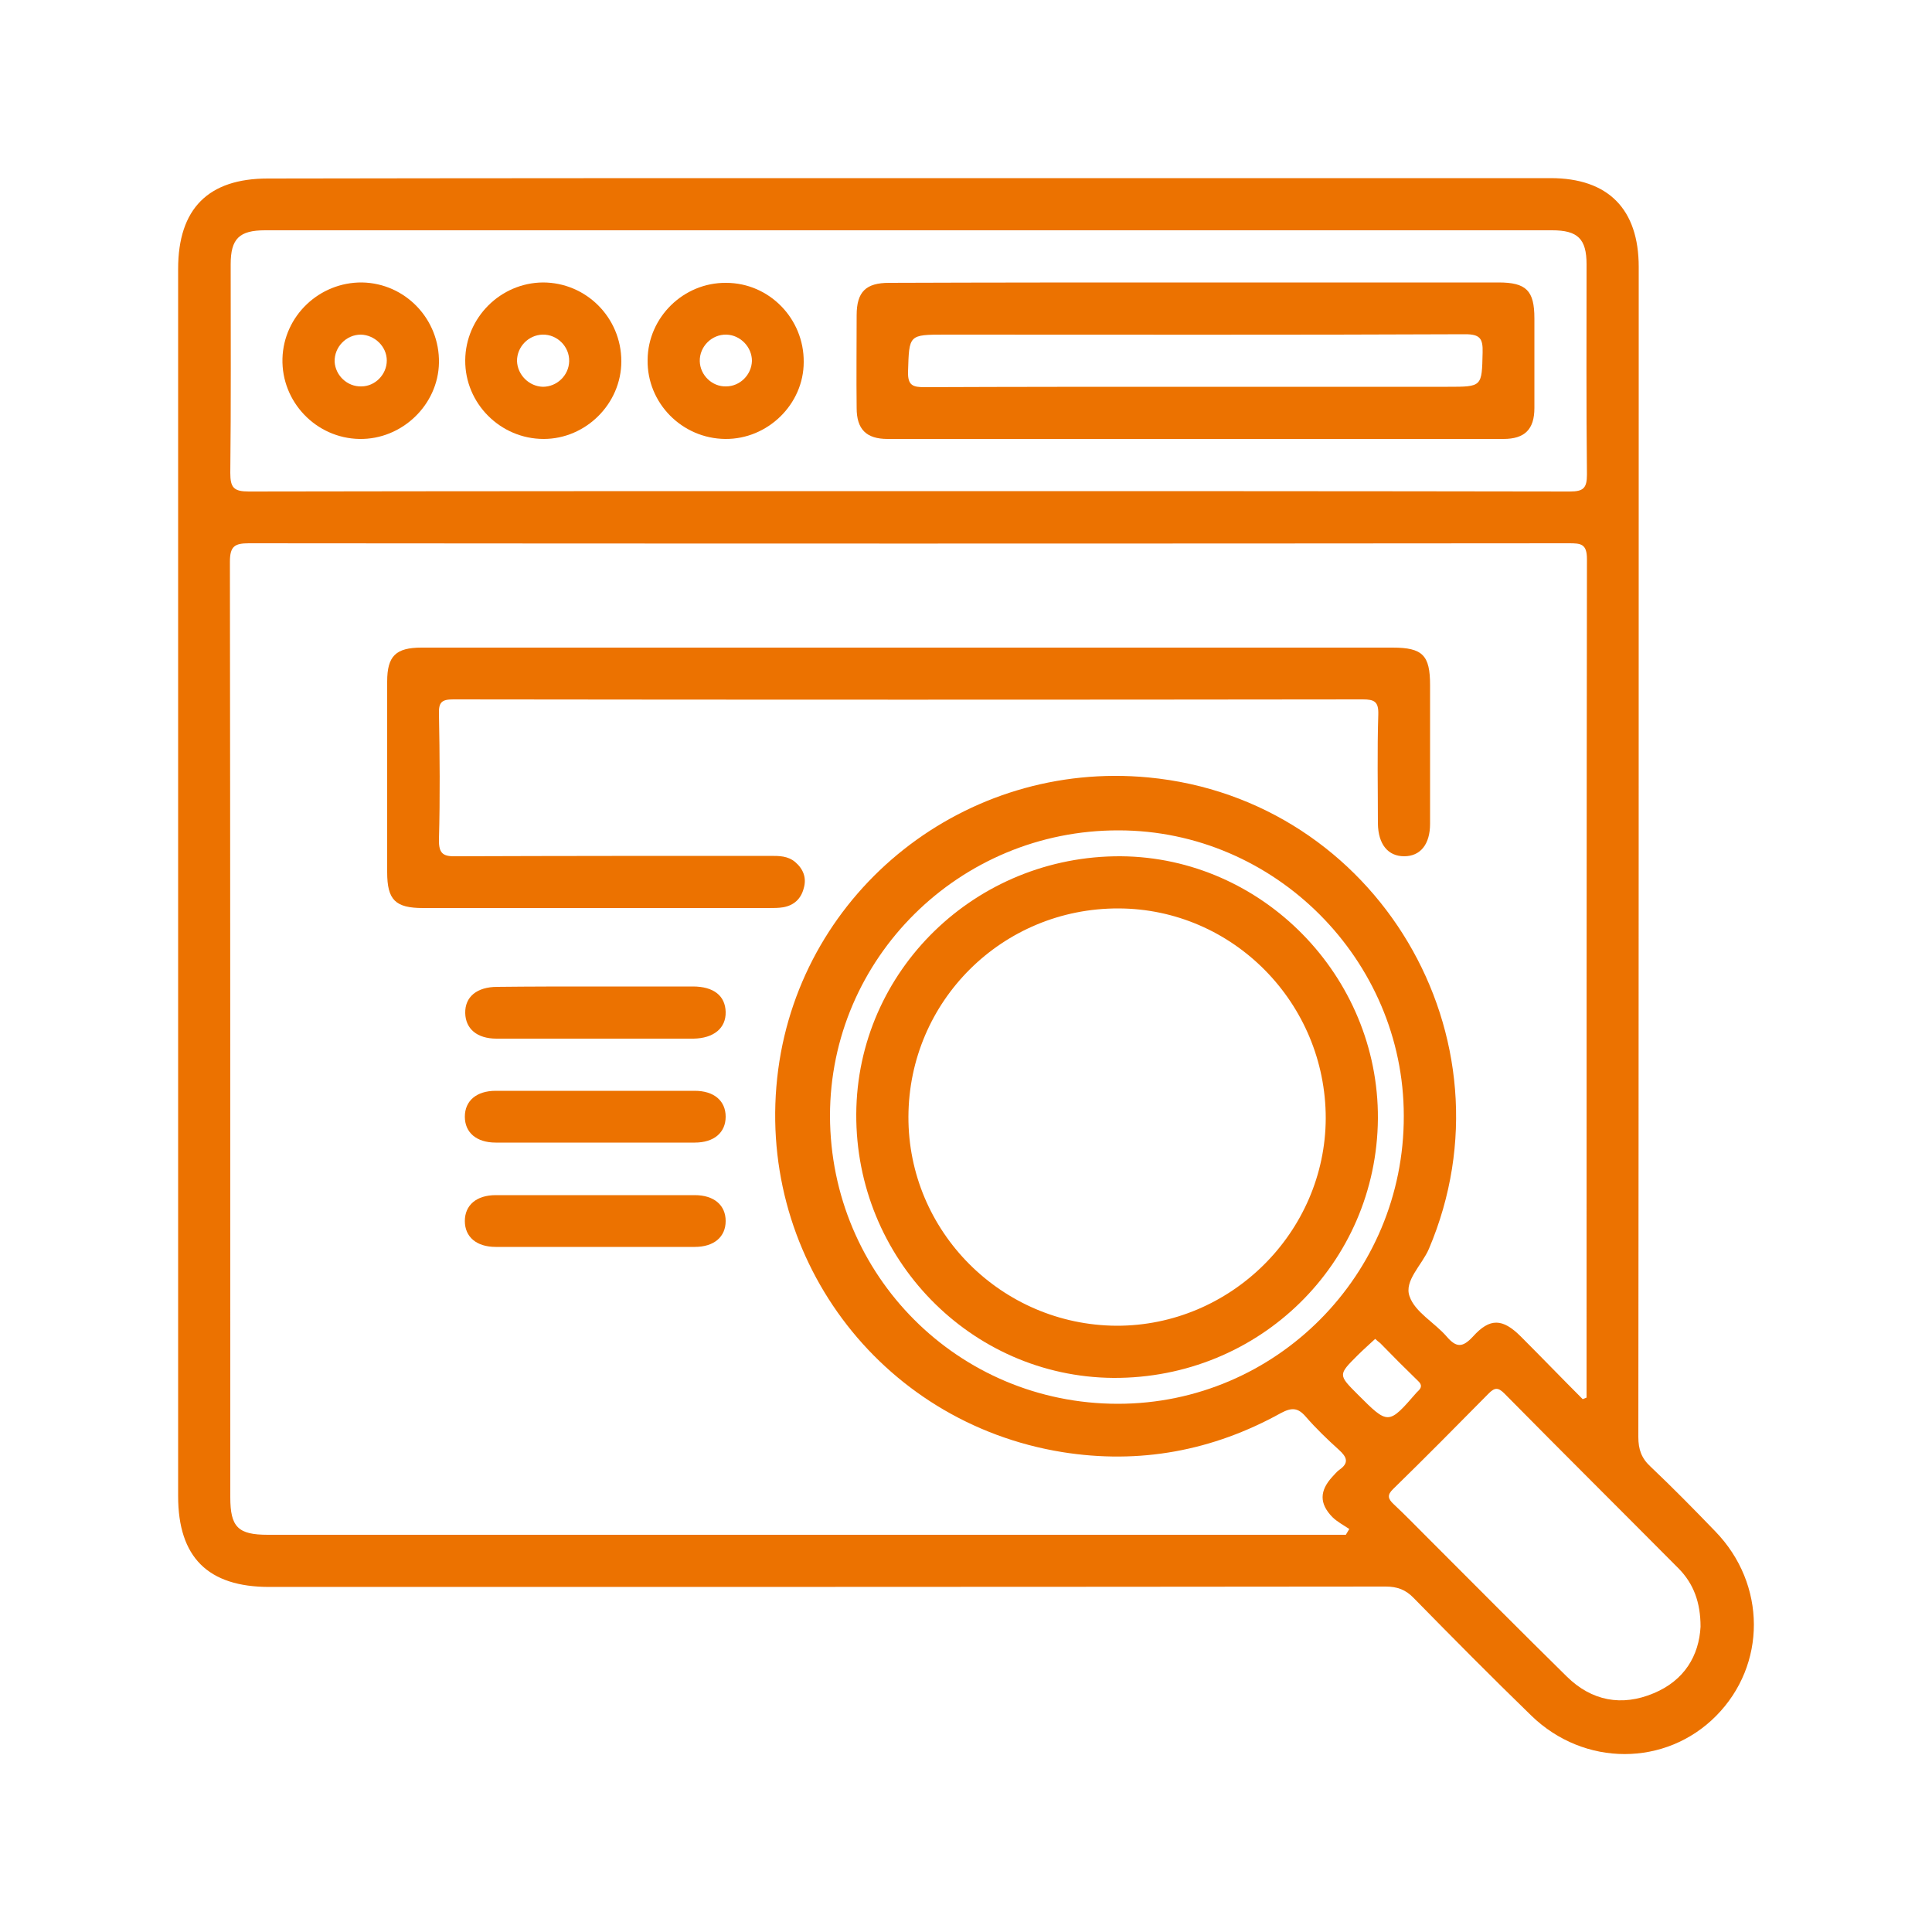
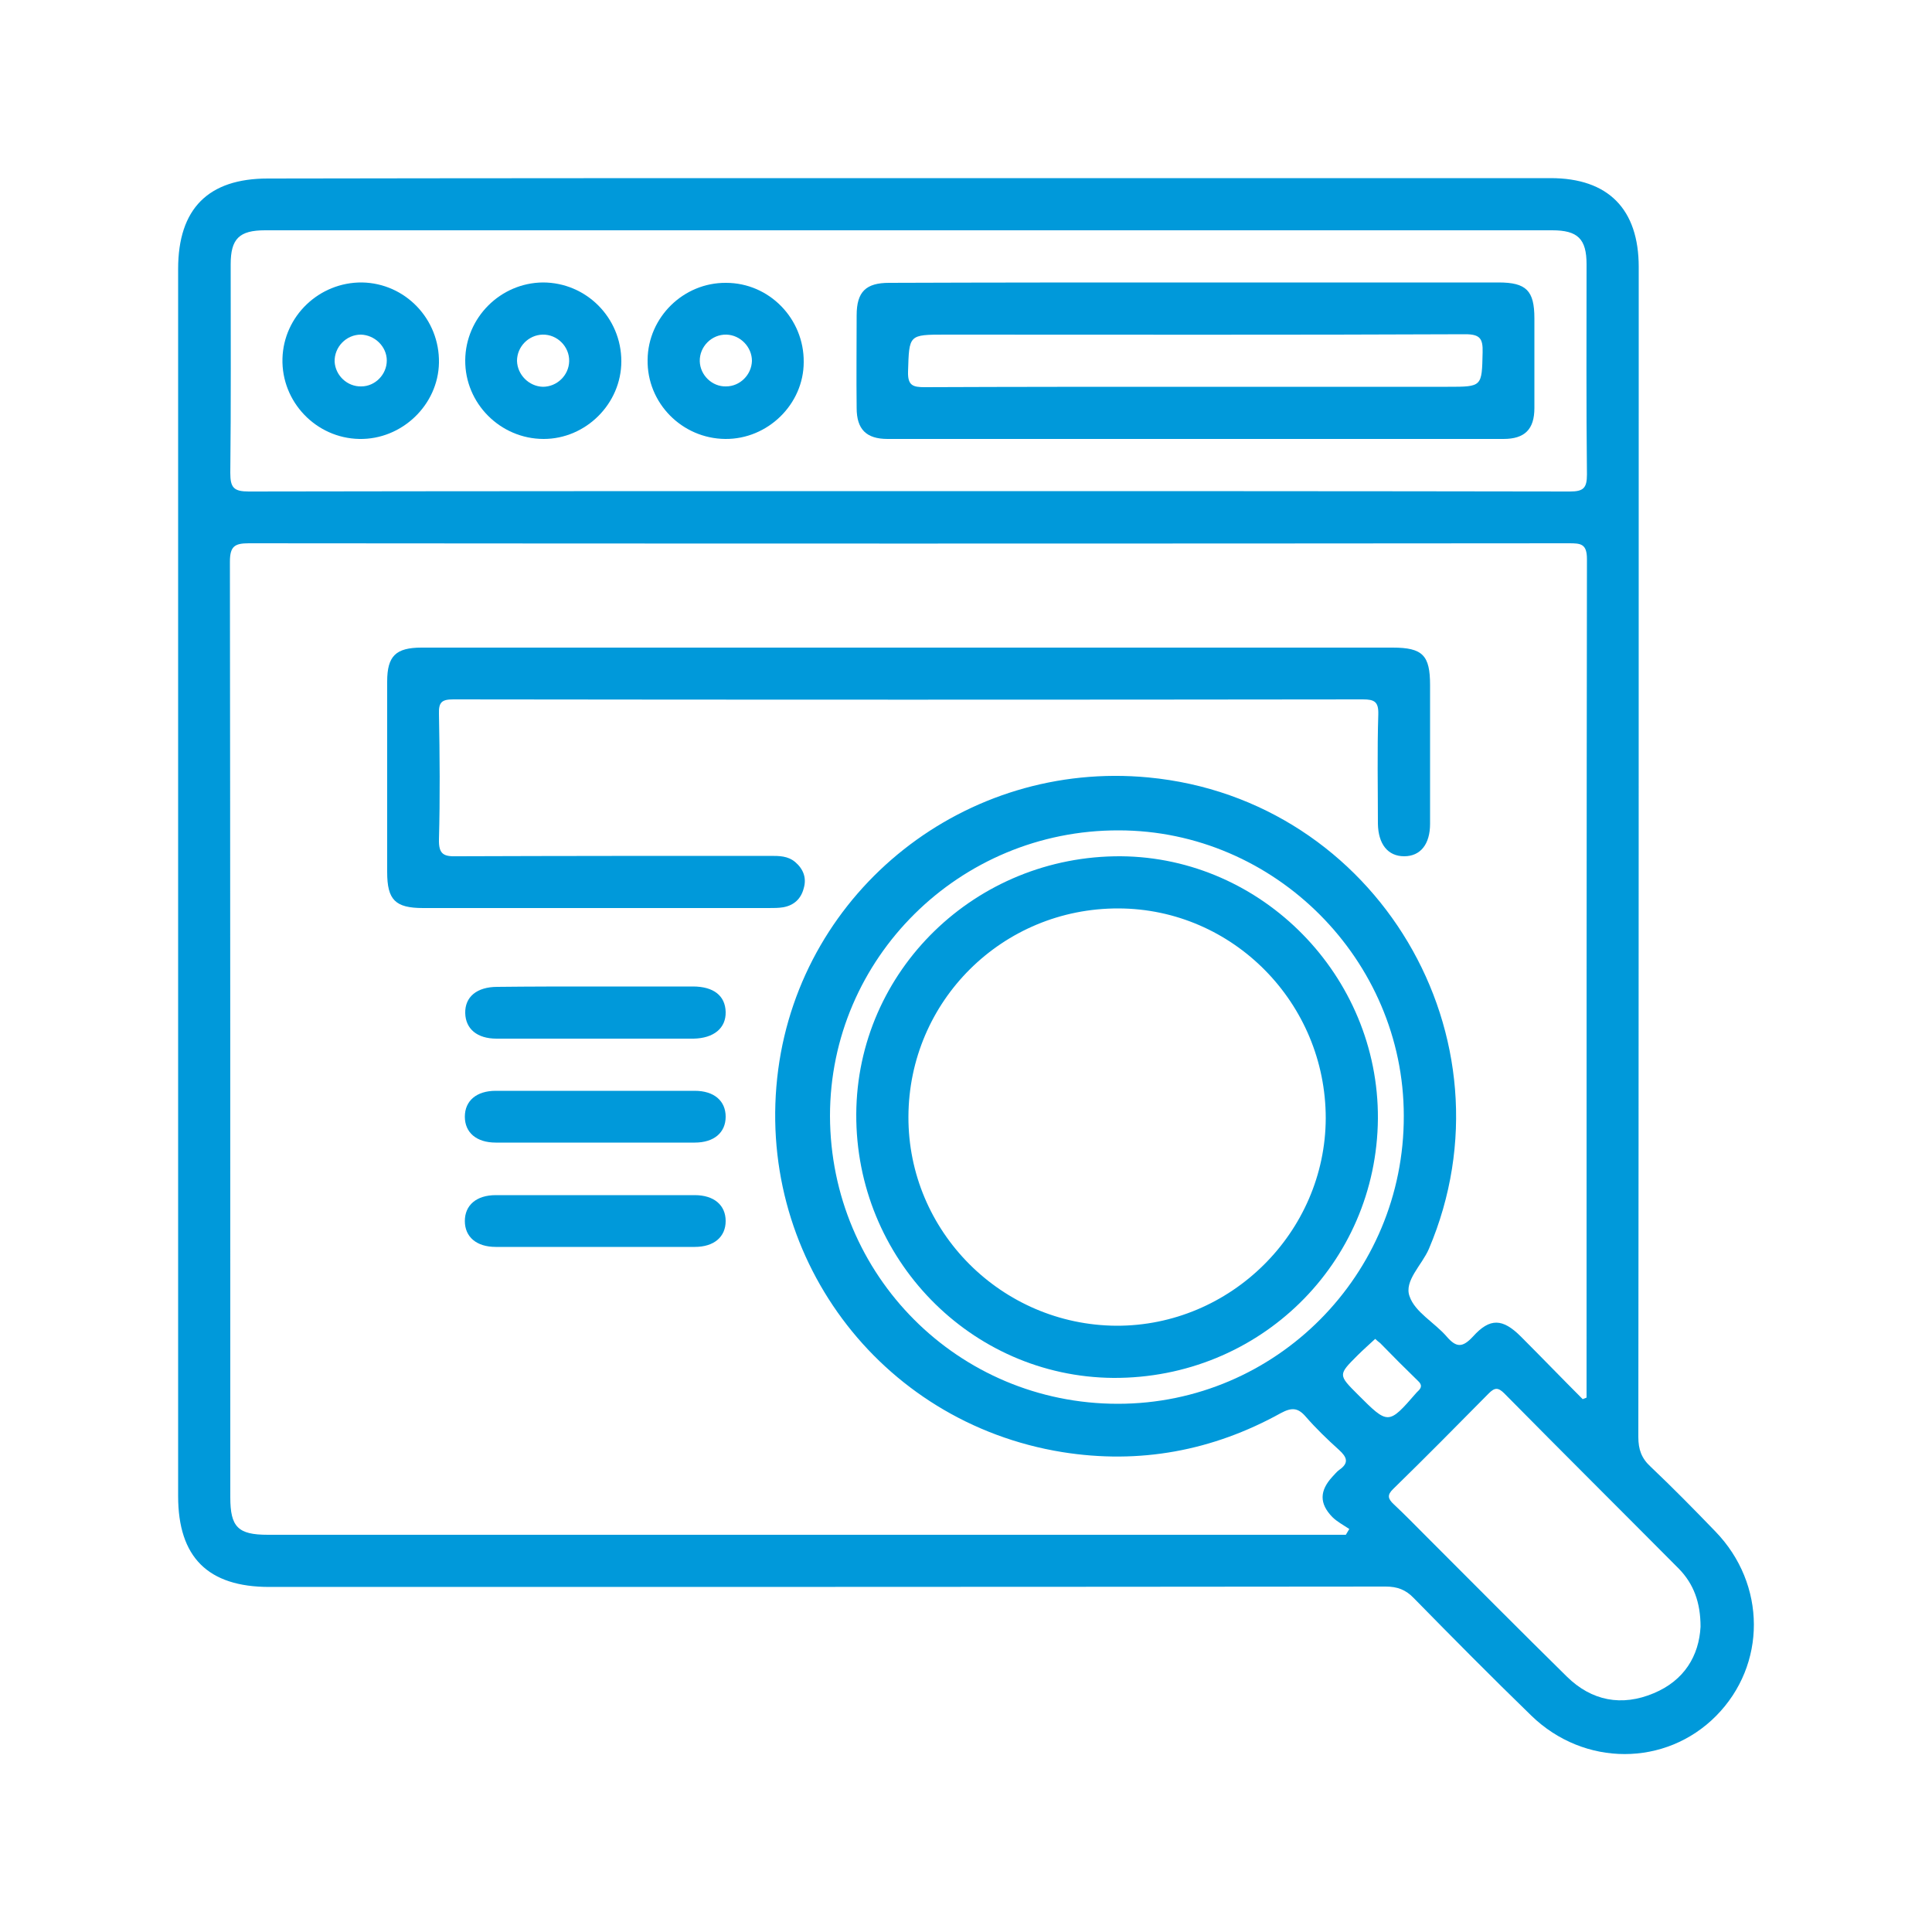
<svg xmlns="http://www.w3.org/2000/svg" version="1.1" id="Layer_1" x="0px" y="0px" viewBox="0 0 500 500" style="enable-background:new 0 0 500 500;" xml:space="preserve">
  <style type="text/css">
- 	.st0{fill:#EC7200;}
+ 	.st0{fill:#0099DA;}
</style>
  <g>
    <path class="st0" d="M235.1,46.1c55.4,0,110.8,0,166.2,0c14.9,0,22.8,8,22.8,23c0,100.9,0,201.9-0.1,302.8c0,3.2,0.8,5.5,3.2,7.7   c5.7,5.4,11.2,11,16.7,16.7c13.3,13.7,13.3,34.6,0.2,47.8c-13,13.1-34.1,13.2-47.8-0.1c-10.3-10-20.4-20.2-30.4-30.4   c-2.1-2.2-4.3-3-7.3-3c-96.3,0.1-192.6,0.1-288.9,0.1c-15.9,0-23.6-7.7-23.6-23.5c0-105.9,0-211.7,0-317.6   c0-15.6,7.8-23.4,23.2-23.4C124.6,46.1,179.8,46.1,235.1,46.1z M409.6,362.1c0.3-0.1,0.7-0.3,1-0.4c0-1.1,0-2.2,0-3.2   c0-71.3,0-142.6,0.1-213.8c0-4-1.6-4.1-4.7-4.1c-113.9,0.1-227.8,0.1-341.6,0c-3.7,0-4.9,0.8-4.9,4.8c0.1,80.7,0.1,161.4,0.1,242.1   c0,7.7,2,9.7,9.7,9.7c91.7,0,183.3,0,275,0c1.3,0,2.7,0,4,0c0.3-0.5,0.6-1,0.9-1.5c-1.5-1-3.2-1.9-4.4-3.1c-3.4-3.5-3.3-6.8,0-10.4   c0.6-0.6,1.1-1.3,1.8-1.8c2.6-1.8,2-3.3-0.1-5.2c-3-2.7-6-5.6-8.6-8.6c-2-2.3-3.6-2.4-6.4-0.9c-17.7,9.8-36.6,13.3-56.6,10.1   c-47.5-7.7-79.8-51.3-73.5-99c6.2-46.6,48.5-80.1,95.8-75.6c59.1,5.6,95.8,67.4,72.6,122c-1.8,4.2-6.5,8.3-5,12.3   c1.4,4.1,6.5,6.8,9.6,10.4c2.5,2.9,4.1,2.9,6.8,0c4.4-4.9,7.7-4.7,12.4,0C399,351.3,404.2,356.7,409.6,362.1z M235.1,127.1   c57.1,0,114.1,0,171.2,0.1c3.5,0,4.4-0.9,4.4-4.4c-0.2-18.1-0.1-36.3-0.1-54.4c0-6.6-2.3-8.8-8.9-8.8c-111,0-222.1,0-333.1,0   c-6.7,0-8.9,2.2-8.9,8.8c0,18,0.1,36-0.1,54c0,3.8,0.9,4.8,4.8,4.8C121.2,127.1,178.2,127.1,235.1,127.1z M440.1,421   c0-6.3-1.8-11.1-5.6-15c-15-15.1-30.2-30.2-45.2-45.4c-1.6-1.6-2.5-1.5-4,0c-8.2,8.3-16.4,16.6-24.7,24.7c-1.7,1.6-1.4,2.6,0.1,4   c3,2.8,5.8,5.7,8.7,8.6c12,12,24,24.1,36.1,36c6.4,6.3,14.2,7.8,22.5,4.3C435.9,434.9,439.7,428.5,440.1,421z M289.3,363.3   c40.9,0,74.1-33.4,74-74.5c0-40.4-33.4-73.9-73.8-73.9c-41.2-0.1-74.7,33.1-74.7,73.9C214.9,330.1,248,363.3,289.3,363.3z    M355.9,346.5c-1.6,1.5-3.1,2.8-4.6,4.3c-5,5-5,5,0.1,10.1c7.9,7.9,7.9,7.9,15.2-0.5c0.1-0.1,0.2-0.2,0.3-0.3   c1-0.9,1.2-1.7,0.1-2.7c-3.3-3.2-6.6-6.5-9.8-9.8C356.7,347.2,356.3,346.9,355.9,346.5z" />
    <path class="st0" d="M235.1,167.6c41.8,0,83.5,0,125.3,0c7.8,0,9.7,2,9.7,9.7c0,12,0,23.9,0,35.9c0,5.3-2.5,8.4-6.7,8.4   s-6.7-3.1-6.8-8.4c0-9.4-0.2-18.8,0.1-28.3c0.1-3.3-1-3.9-4-3.9c-78.5,0.1-156.9,0.1-235.4,0c-2.9,0-3.8,0.7-3.7,3.7   c0.2,10.8,0.3,21.7,0,32.5c-0.1,4,1.3,4.5,4.8,4.4c27-0.1,54-0.1,81-0.1c2.3,0,4.5,0,6.4,1.6c2.1,1.8,3,4.1,2.2,6.8   c-0.7,2.7-2.5,4.4-5.3,4.9c-1.2,0.2-2.5,0.2-3.8,0.2c-29.8,0-59.6,0-89.4,0c-7.2,0-9.3-2.1-9.3-9.3c0-16.4,0-32.9,0-49.3   c0-6.6,2.2-8.8,8.9-8.8C151,167.6,193,167.6,235.1,167.6z" />
    <path class="st0" d="M154.4,255.3c8.3,0,16.6,0,24.9,0c5.4,0,8.4,2.4,8.5,6.6c0.1,4.2-3.1,6.8-8.3,6.9c-17,0-34,0-51,0   c-5,0-8-2.5-8.1-6.6c-0.1-4.2,3-6.8,8.3-6.8C137.3,255.3,145.8,255.3,154.4,255.3z" />
    <path class="st0" d="M154.1,282.3c8.6,0,17.2,0,25.7,0c5,0,8,2.6,8,6.7s-3,6.7-8,6.7c-17.2,0-34.3,0-51.5,0c-5,0-8-2.6-8-6.7   s3-6.7,8-6.7C136.9,282.3,145.5,282.3,154.1,282.3z" />
    <path class="st0" d="M154.1,309.3c8.6,0,17.2,0,25.7,0c5,0,8,2.6,8,6.7s-3,6.7-8,6.7c-17.2,0-34.3,0-51.5,0c-5,0-8-2.6-8-6.7   s3-6.7,8-6.7C136.9,309.3,145.5,309.3,154.1,309.3z" />
    <path class="st0" d="M309.3,73.1c26.2,0,52.3,0,78.5,0c7.2,0,9.3,2.1,9.3,9.3c0,7.7,0,15.5,0,23.2c0,5.5-2.5,8-8,8   c-53.1,0-106.3,0-159.4,0c-5.5,0-8-2.5-8-8c-0.1-8,0-16,0-24c0-6.1,2.4-8.4,8.4-8.4C256.5,73.1,282.9,73.1,309.3,73.1z    M308.9,100.1c21.9,0,43.8,0,65.8,0c8.9,0,8.8,0,9-8.9c0.1-3.6-0.7-4.7-4.5-4.7c-44.8,0.2-89.7,0.1-134.5,0.1c-9.6,0-9.4,0-9.7,9.6   c-0.1,3.6,1.3,4,4.3,4C262.5,100.1,285.7,100.1,308.9,100.1z" />
    <path class="st0" d="M113.6,93.9c-0.2,10.9-9.6,19.9-20.6,19.7c-11.2-0.2-20.2-9.6-19.9-20.8c0.3-11,9.5-19.8,20.6-19.7   C104.9,73.3,113.8,82.6,113.6,93.9z M100.1,93.3c0-3.6-3.1-6.6-6.7-6.7c-3.8,0-6.9,3.2-6.8,7c0.2,3.6,3.3,6.5,6.9,6.4   C97.1,100,100.1,96.9,100.1,93.3z" />
    <path class="st0" d="M160.8,93.5c0,11-9.2,20.1-20.1,20.1c-11.2,0-20.4-9.2-20.3-20.4c0.1-11,9.1-20,20.1-20.1   C151.7,73.1,160.8,82.2,160.8,93.5z M140.5,100.1c3.6,0,6.7-2.9,6.8-6.6c0.1-3.8-3.1-7-6.9-6.9c-3.6,0.1-6.6,3.1-6.6,6.8   C133.9,97,136.9,100,140.5,100.1z" />
    <path class="st0" d="M187.7,113.6c-11.2-0.1-20.3-9.3-20.1-20.5c0.1-11,9.3-20,20.3-19.9c11.2,0,20.2,9.3,20.1,20.5   C208,104.6,198.7,113.7,187.7,113.6z M194.6,93.4c0-3.6-3-6.7-6.6-6.8c-3.8-0.1-7,3.1-6.9,6.9c0.1,3.6,3.2,6.6,6.8,6.5   C191.5,100,194.5,97,194.6,93.4z" />
    <path class="st0" d="M356.6,289.5c-0.3,37.5-30.7,67.3-68.5,67.1c-36.9-0.3-66.7-30.9-66.5-68.3c0.2-37.1,30.9-66.9,68.5-66.7   C326.7,221.9,356.8,252.6,356.6,289.5z M235.1,289c-0.1,29.7,24.1,53.9,53.8,54.1c29.6,0.1,54.1-24.2,54.2-53.7   c0-29.8-24-54.2-53.6-54.3C259.4,235,235.2,259.1,235.1,289z" />
  </g>
</svg>
